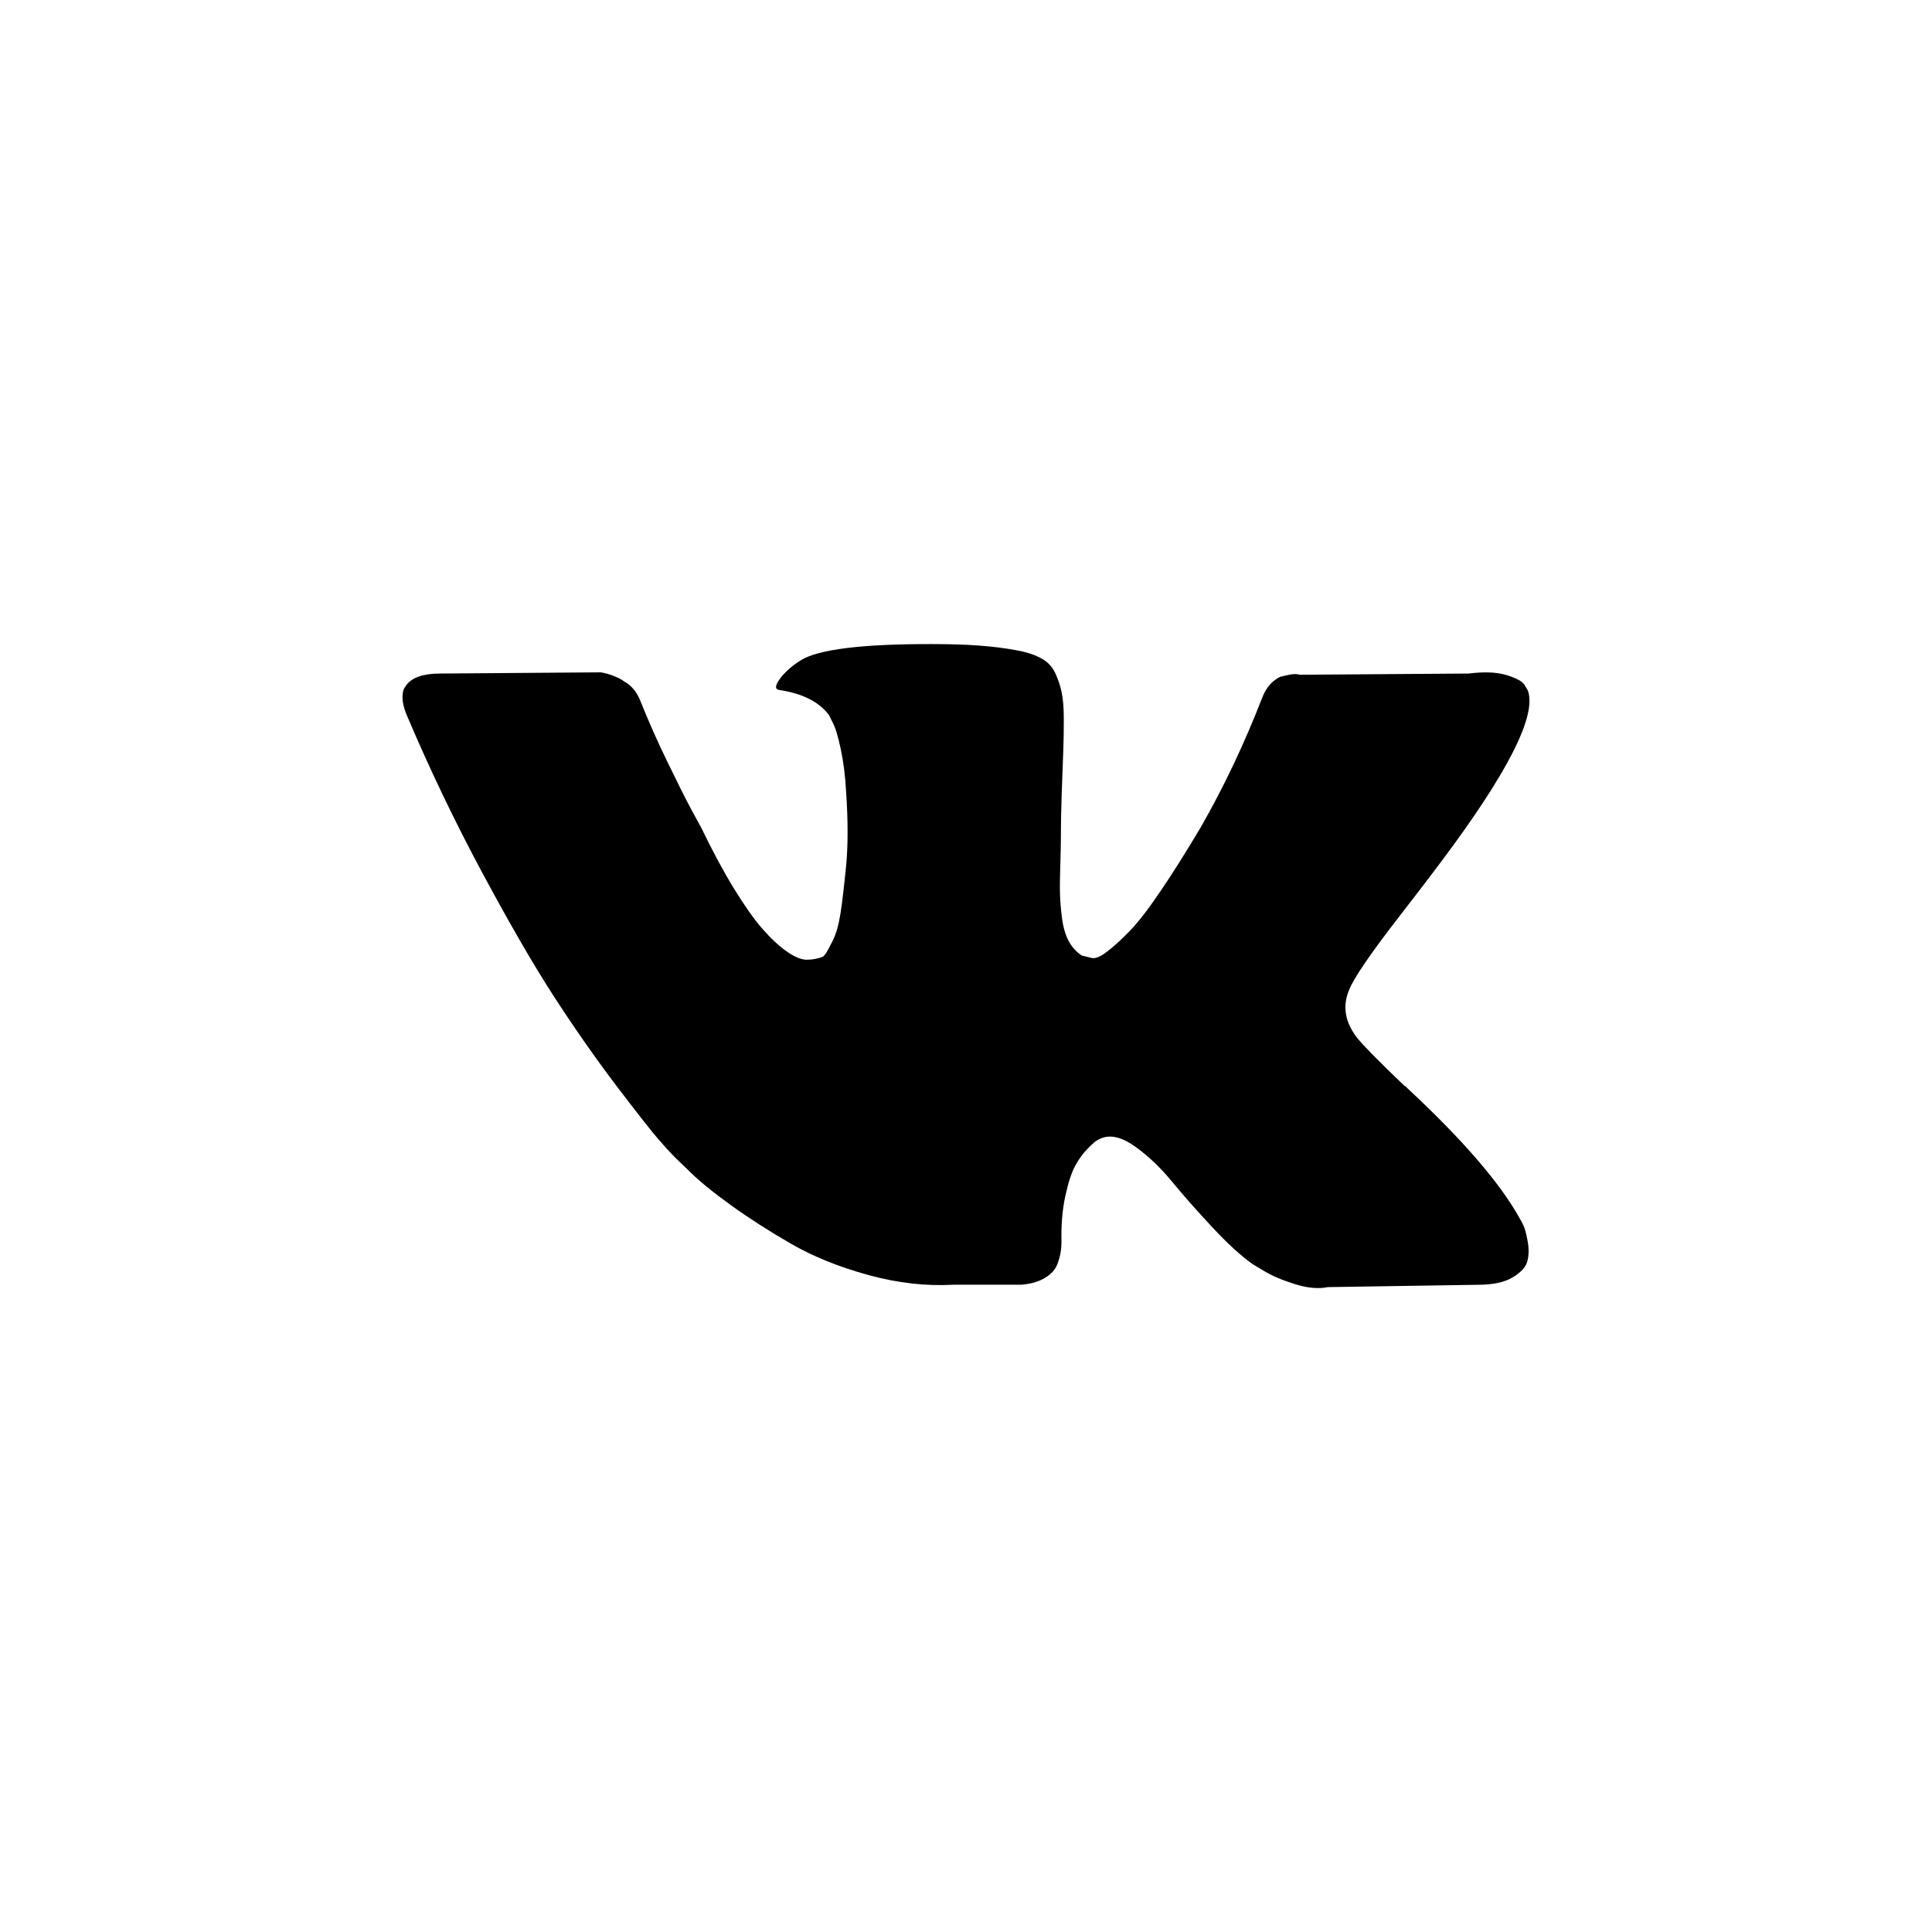
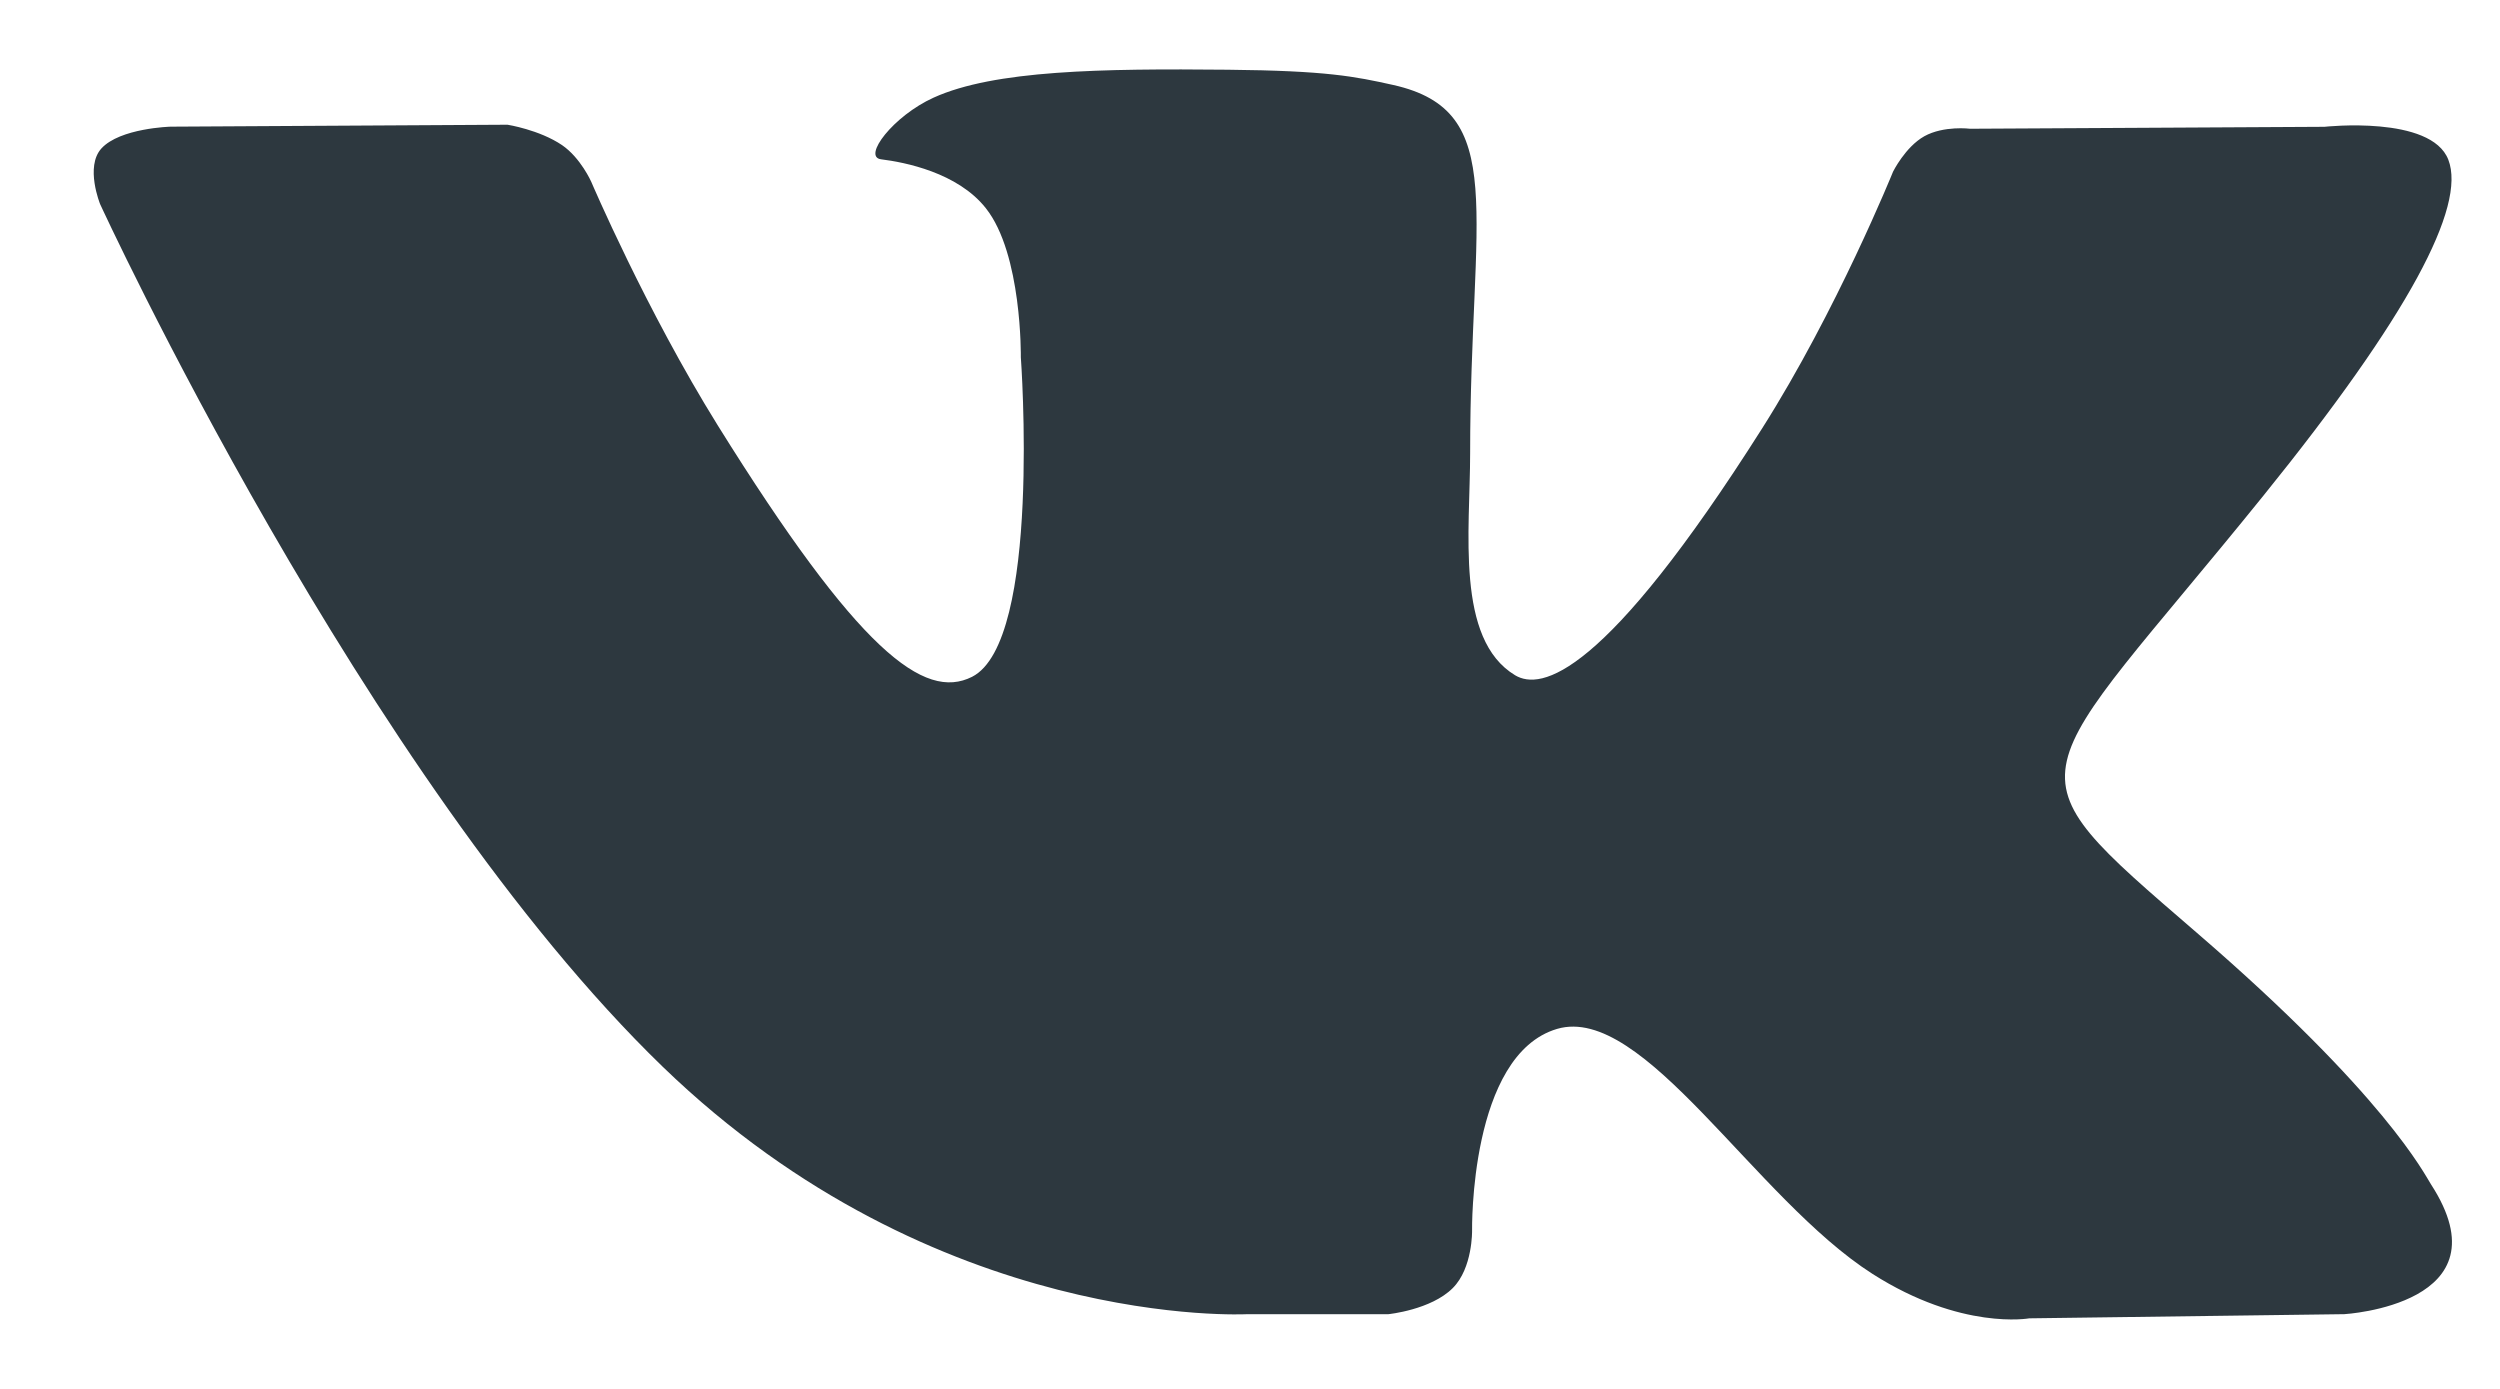
- <svg xmlns="http://www.w3.org/2000/svg" width="24" height="24" viewBox="0 0 24 24" fill="none">
-   <path d="M18.926 15.226C18.909 15.189 18.893 15.159 18.878 15.135C18.635 14.696 18.171 14.159 17.486 13.521L17.472 13.507L17.464 13.499L17.457 13.492H17.45C17.139 13.195 16.942 12.995 16.859 12.893C16.708 12.698 16.675 12.502 16.757 12.302C16.815 12.151 17.034 11.832 17.413 11.345C17.613 11.088 17.77 10.881 17.887 10.725C18.728 9.606 19.092 8.89 18.98 8.579L18.937 8.506C18.908 8.462 18.832 8.422 18.711 8.385C18.589 8.349 18.434 8.343 18.244 8.367L16.145 8.382C16.111 8.37 16.063 8.371 15.999 8.385C15.936 8.4 15.905 8.407 15.905 8.407L15.868 8.426L15.839 8.448C15.815 8.462 15.788 8.488 15.759 8.524C15.73 8.561 15.706 8.603 15.686 8.652C15.457 9.241 15.198 9.788 14.906 10.294C14.726 10.596 14.561 10.858 14.41 11.079C14.26 11.301 14.133 11.464 14.031 11.568C13.929 11.673 13.837 11.757 13.754 11.82C13.672 11.884 13.608 11.91 13.565 11.901C13.521 11.891 13.48 11.881 13.441 11.871C13.373 11.828 13.318 11.768 13.277 11.693C13.236 11.617 13.208 11.522 13.193 11.408C13.178 11.293 13.17 11.195 13.168 11.112C13.165 11.029 13.166 10.912 13.171 10.762C13.176 10.611 13.178 10.508 13.178 10.455C13.178 10.27 13.182 10.069 13.189 9.853C13.197 9.636 13.203 9.465 13.208 9.338C13.213 9.212 13.215 9.078 13.215 8.937C13.215 8.795 13.206 8.685 13.189 8.604C13.173 8.524 13.147 8.446 13.113 8.371C13.079 8.295 13.029 8.237 12.964 8.195C12.898 8.154 12.816 8.121 12.719 8.097C12.462 8.039 12.134 8.007 11.735 8.002C10.832 7.992 10.251 8.051 9.993 8.177C9.891 8.231 9.799 8.304 9.716 8.396C9.629 8.503 9.617 8.562 9.68 8.571C9.971 8.615 10.178 8.72 10.299 8.885L10.343 8.973C10.377 9.036 10.411 9.148 10.445 9.309C10.479 9.469 10.501 9.647 10.511 9.842C10.535 10.197 10.535 10.501 10.511 10.754C10.486 11.007 10.463 11.204 10.441 11.346C10.419 11.487 10.387 11.601 10.343 11.689C10.299 11.776 10.27 11.83 10.255 11.849C10.241 11.869 10.229 11.881 10.219 11.886C10.156 11.91 10.09 11.922 10.022 11.922C9.954 11.922 9.872 11.888 9.774 11.82C9.677 11.752 9.576 11.658 9.472 11.539C9.367 11.42 9.25 11.253 9.118 11.039C8.987 10.825 8.851 10.572 8.71 10.28L8.594 10.068C8.521 9.932 8.421 9.733 8.295 9.473C8.168 9.213 8.057 8.961 7.959 8.717C7.921 8.615 7.862 8.537 7.785 8.484L7.748 8.462C7.724 8.442 7.685 8.422 7.631 8.4C7.578 8.378 7.522 8.362 7.464 8.352L5.467 8.367C5.263 8.367 5.124 8.413 5.051 8.506L5.022 8.549C5.007 8.574 5 8.613 5 8.666C5 8.72 5.015 8.785 5.044 8.863C5.335 9.55 5.652 10.211 5.995 10.849C6.338 11.487 6.635 12 6.888 12.389C7.141 12.779 7.398 13.146 7.66 13.492C7.923 13.837 8.097 14.059 8.182 14.156C8.267 14.254 8.334 14.326 8.382 14.375L8.564 14.55C8.681 14.667 8.852 14.807 9.078 14.97C9.304 15.133 9.555 15.294 9.829 15.452C10.104 15.61 10.423 15.739 10.788 15.839C11.152 15.939 11.507 15.979 11.852 15.959H12.69C12.86 15.945 12.989 15.891 13.076 15.799L13.105 15.762C13.125 15.733 13.143 15.688 13.16 15.627C13.177 15.566 13.186 15.499 13.186 15.426C13.181 15.217 13.197 15.029 13.233 14.861C13.269 14.693 13.311 14.566 13.357 14.481C13.403 14.396 13.456 14.324 13.514 14.266C13.572 14.207 13.613 14.172 13.638 14.16C13.662 14.148 13.681 14.139 13.696 14.134C13.812 14.095 13.95 14.133 14.108 14.248C14.266 14.362 14.414 14.503 14.553 14.671C14.691 14.839 14.857 15.028 15.052 15.237C15.246 15.446 15.416 15.602 15.562 15.704L15.708 15.792C15.805 15.85 15.931 15.904 16.087 15.952C16.242 16.001 16.378 16.013 16.495 15.989L18.361 15.96C18.546 15.96 18.689 15.929 18.791 15.868C18.893 15.807 18.954 15.741 18.973 15.668C18.993 15.595 18.994 15.512 18.977 15.419C18.96 15.327 18.943 15.262 18.926 15.226Z" fill="currentColor" />
+ <svg xmlns="http://www.w3.org/2000/svg" width="18" height="10" viewBox="0 0 18 10" fill="none">
+   <path d="M17.503 8.527C17.457 8.456 17.175 7.887 15.816 6.715C14.394 5.489 14.585 5.688 16.298 3.567C17.341 2.276 17.758 1.487 17.628 1.15C17.504 0.828 16.736 0.913 16.736 0.913L14.185 0.927C14.185 0.927 13.996 0.903 13.855 0.981C13.718 1.058 13.63 1.236 13.63 1.236C13.63 1.236 13.226 2.235 12.687 3.085C11.55 4.879 11.095 4.973 10.909 4.862C10.477 4.602 10.585 3.819 10.585 3.263C10.585 1.524 10.869 0.8 10.032 0.612C9.754 0.55 9.55 0.509 8.841 0.502C7.93 0.493 7.158 0.505 6.722 0.703C6.431 0.835 6.207 1.13 6.344 1.147C6.513 1.168 6.895 1.242 7.098 1.499C7.36 1.829 7.35 2.572 7.35 2.572C7.35 2.572 7.501 4.618 6.999 4.873C6.654 5.047 6.182 4.691 5.168 3.063C4.65 2.23 4.257 1.309 4.257 1.309C4.257 1.309 4.181 1.137 4.047 1.045C3.883 0.934 3.654 0.898 3.654 0.898L1.228 0.912C1.228 0.912 0.864 0.922 0.73 1.069C0.611 1.2 0.721 1.47 0.721 1.47C0.721 1.47 2.62 5.598 4.771 7.68C6.743 9.587 8.983 9.462 8.983 9.462H9.997C9.997 9.462 10.304 9.431 10.46 9.274C10.604 9.13 10.599 8.86 10.599 8.86C10.599 8.86 10.579 7.595 11.211 7.408C11.834 7.225 12.635 8.631 13.482 9.172C14.123 9.581 14.611 9.492 14.611 9.492L16.879 9.462C16.879 9.462 18.065 9.394 17.503 8.527Z" fill="#2D383F" />
</svg>
